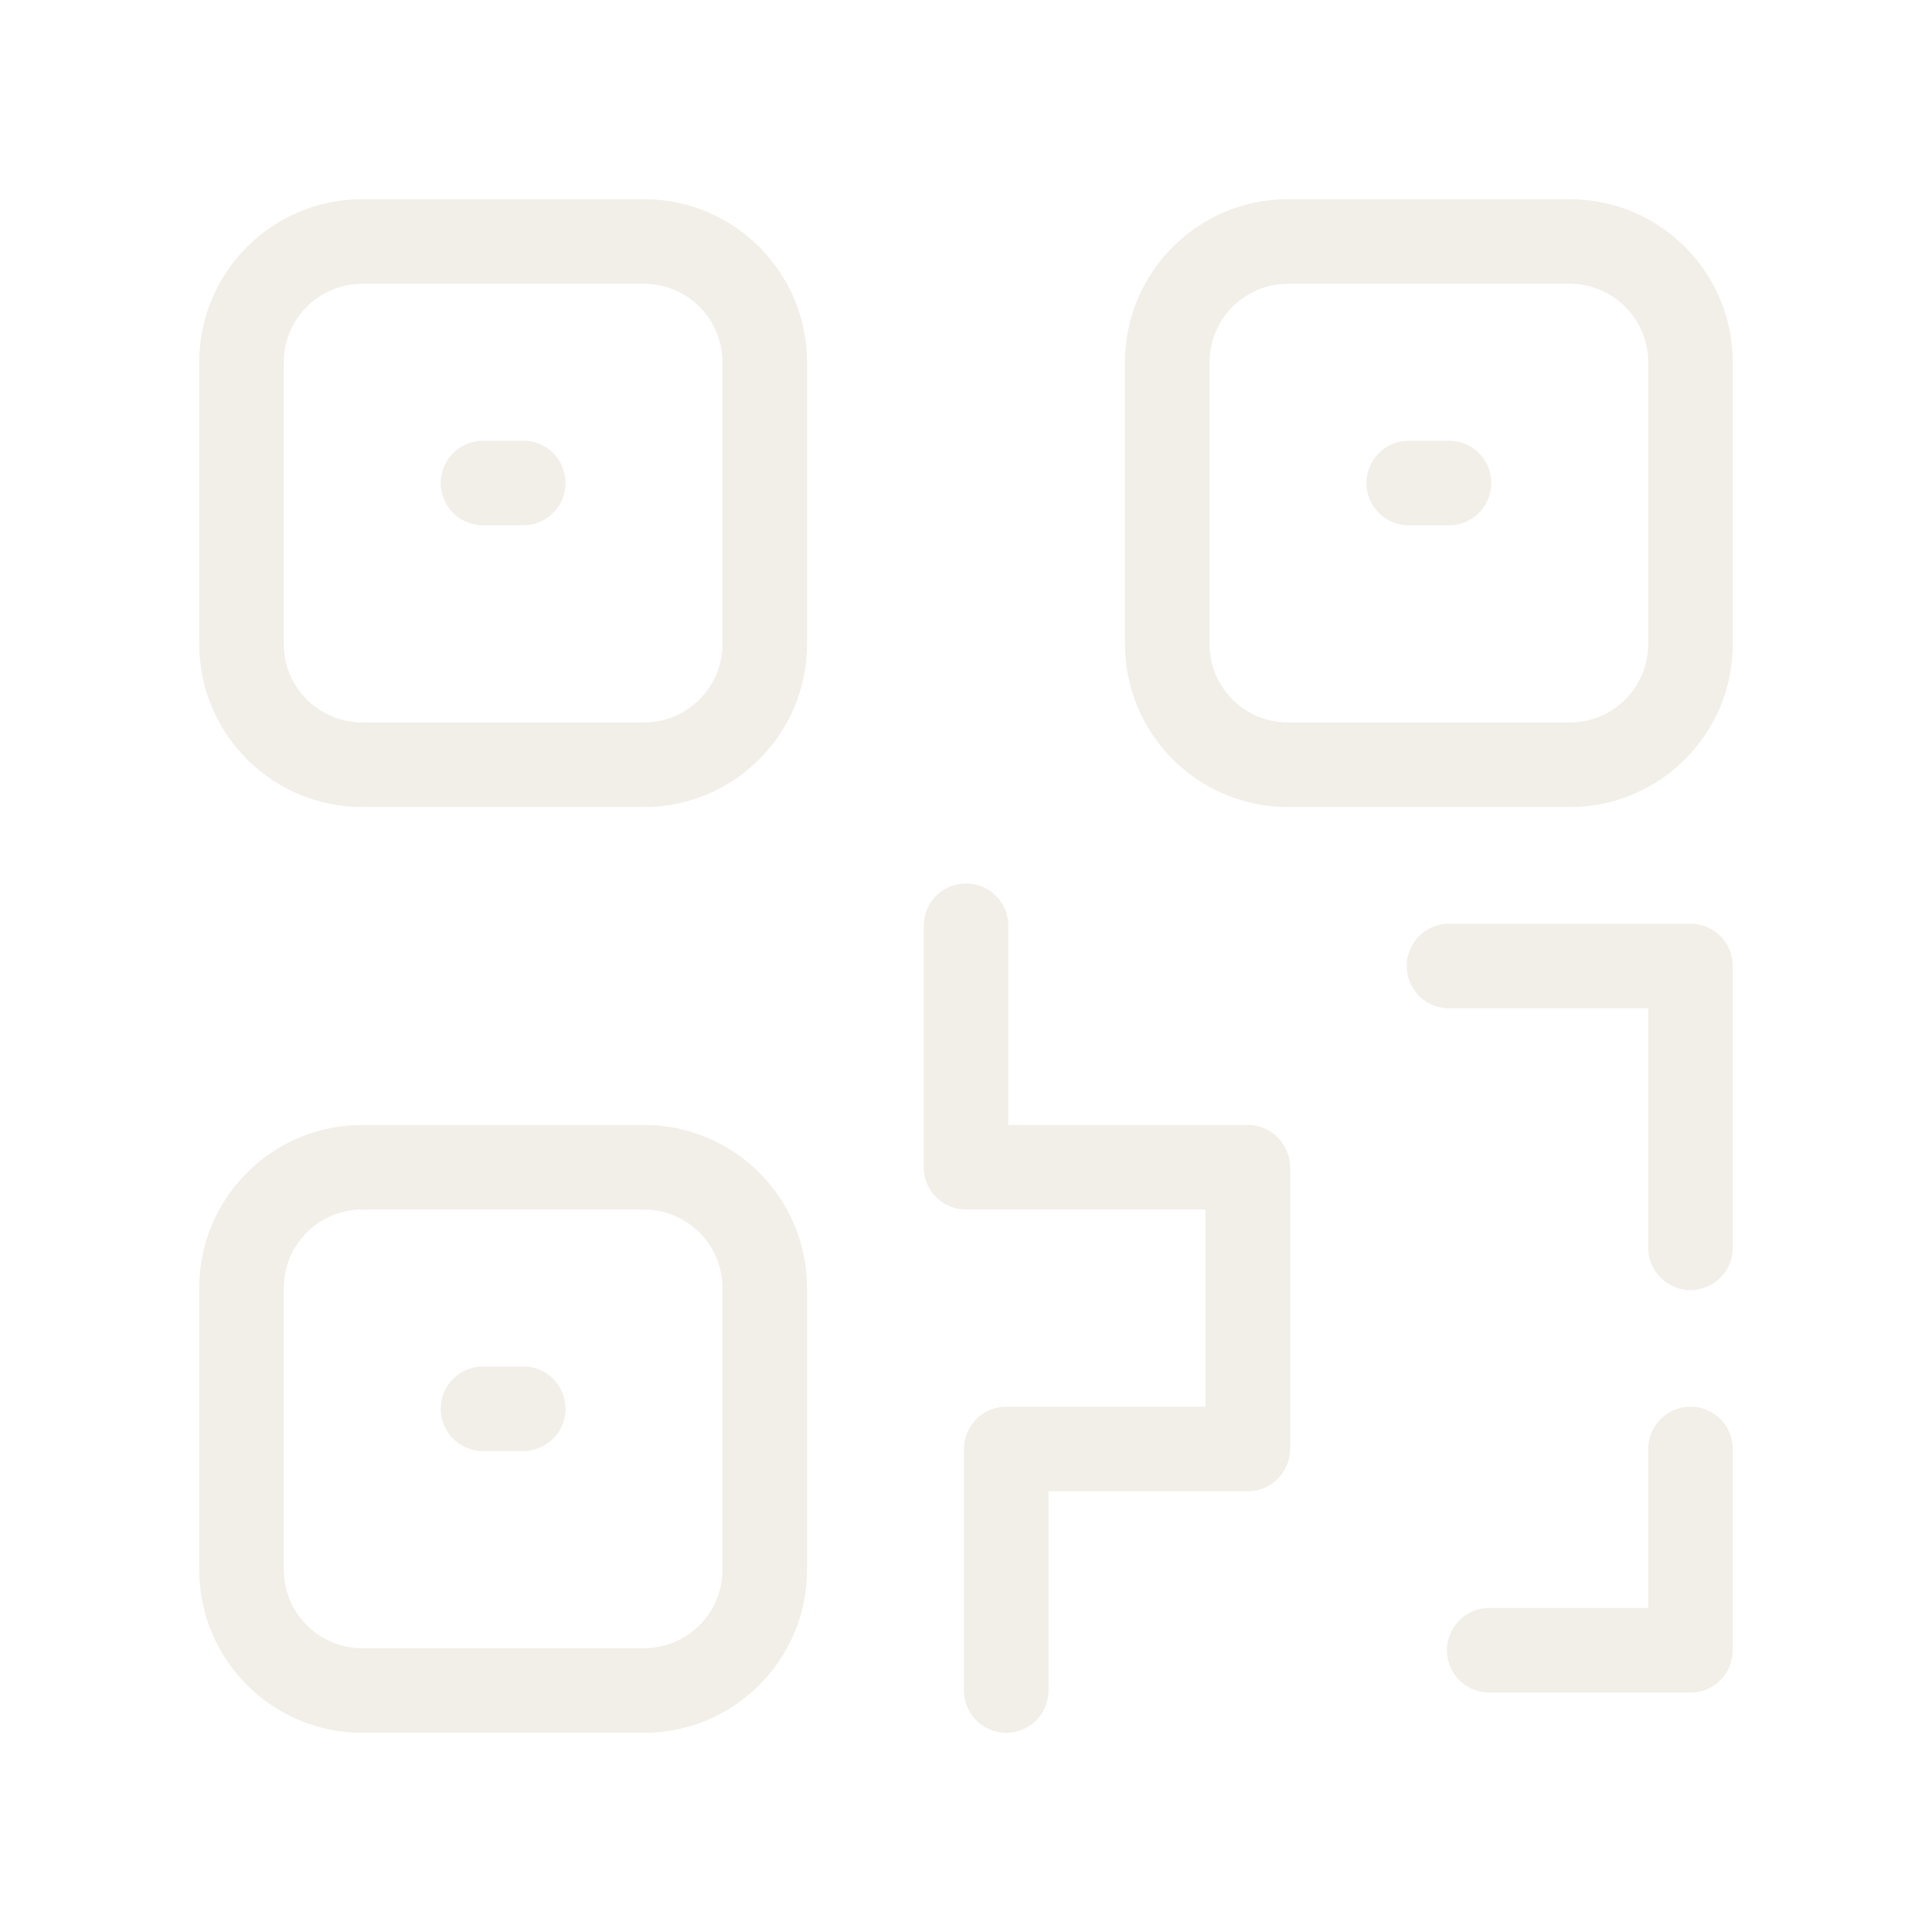
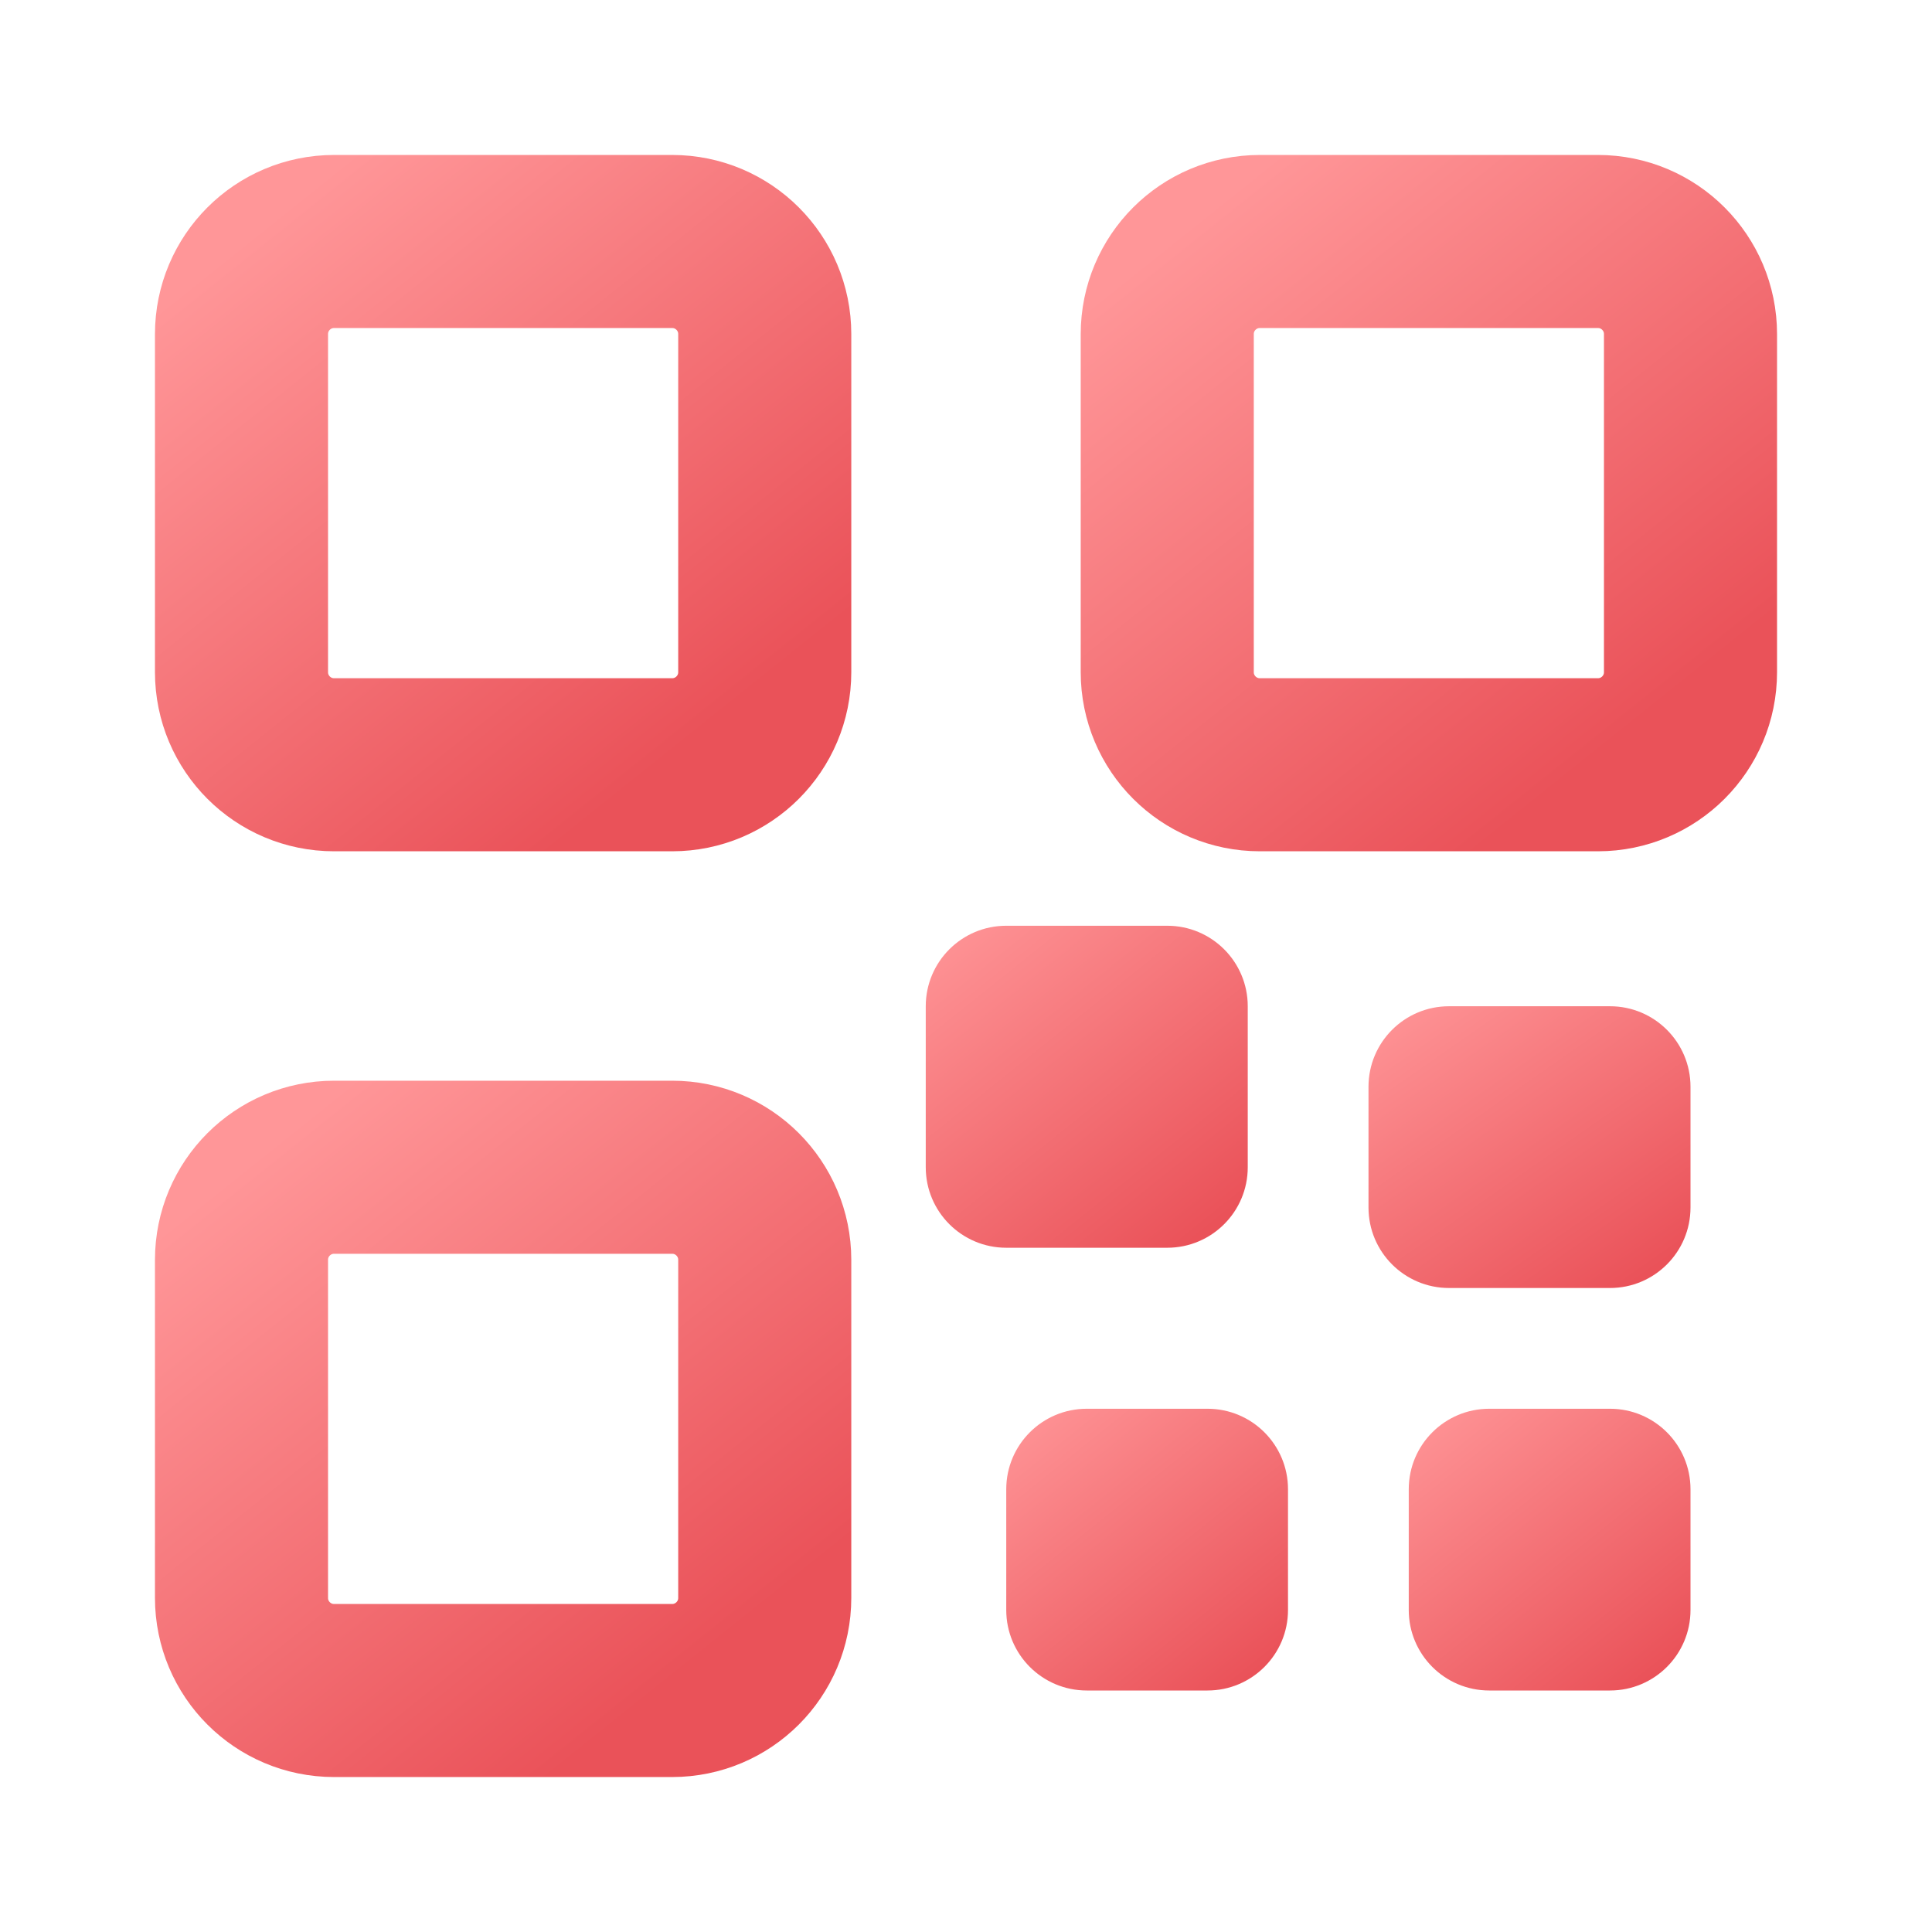
- <svg xmlns="http://www.w3.org/2000/svg" viewBox="0 0 48 48" fill="none" stroke="#F2EEE8" stroke-width="2.1" stroke-linecap="round" stroke-linejoin="round">
-   <rect x="6" y="6" width="13" height="13" rx="3" />
-   <rect x="29" y="6" width="13" height="13" rx="3" />
-   <rect x="6" y="29" width="13" height="13" rx="3" />
-   <path d="M12 12h1m22 0h1M12 35h1m11-12v6h7v7h-6v6m11-18h6v7m-5 10h5v-5" />
+ <svg xmlns="http://www.w3.org/2000/svg" viewBox="0 0 48 48">
+   <defs>
+     <linearGradient id="ink" x1="0" y1="0" x2="0.8" y2="1">
+       <stop stop-color="#FF9698" />
+       <stop offset="1" stop-color="#EA5259" />
+     </linearGradient>
+   </defs>
+   <g fill="none" stroke="url(#ink)" stroke-width="4.3" stroke-linejoin="round">
+     <rect x="6" y="6" width="13" height="13" rx="2.3" />
+     <rect x="29" y="6" width="13" height="13" rx="2.3" />
+     <rect x="6" y="29" width="13" height="13" rx="2.3" />
+   </g>
+   <g fill="url(#ink)">
+     <rect x="23" y="23" width="8" height="8" rx="2" />
+     <rect x="34" y="25" width="8" height="7" rx="2" />
+     <rect x="25" y="35" width="7" height="7" rx="2" />
+     <rect x="35" y="35" width="7" height="7" rx="2" />
+   </g>
</svg>
